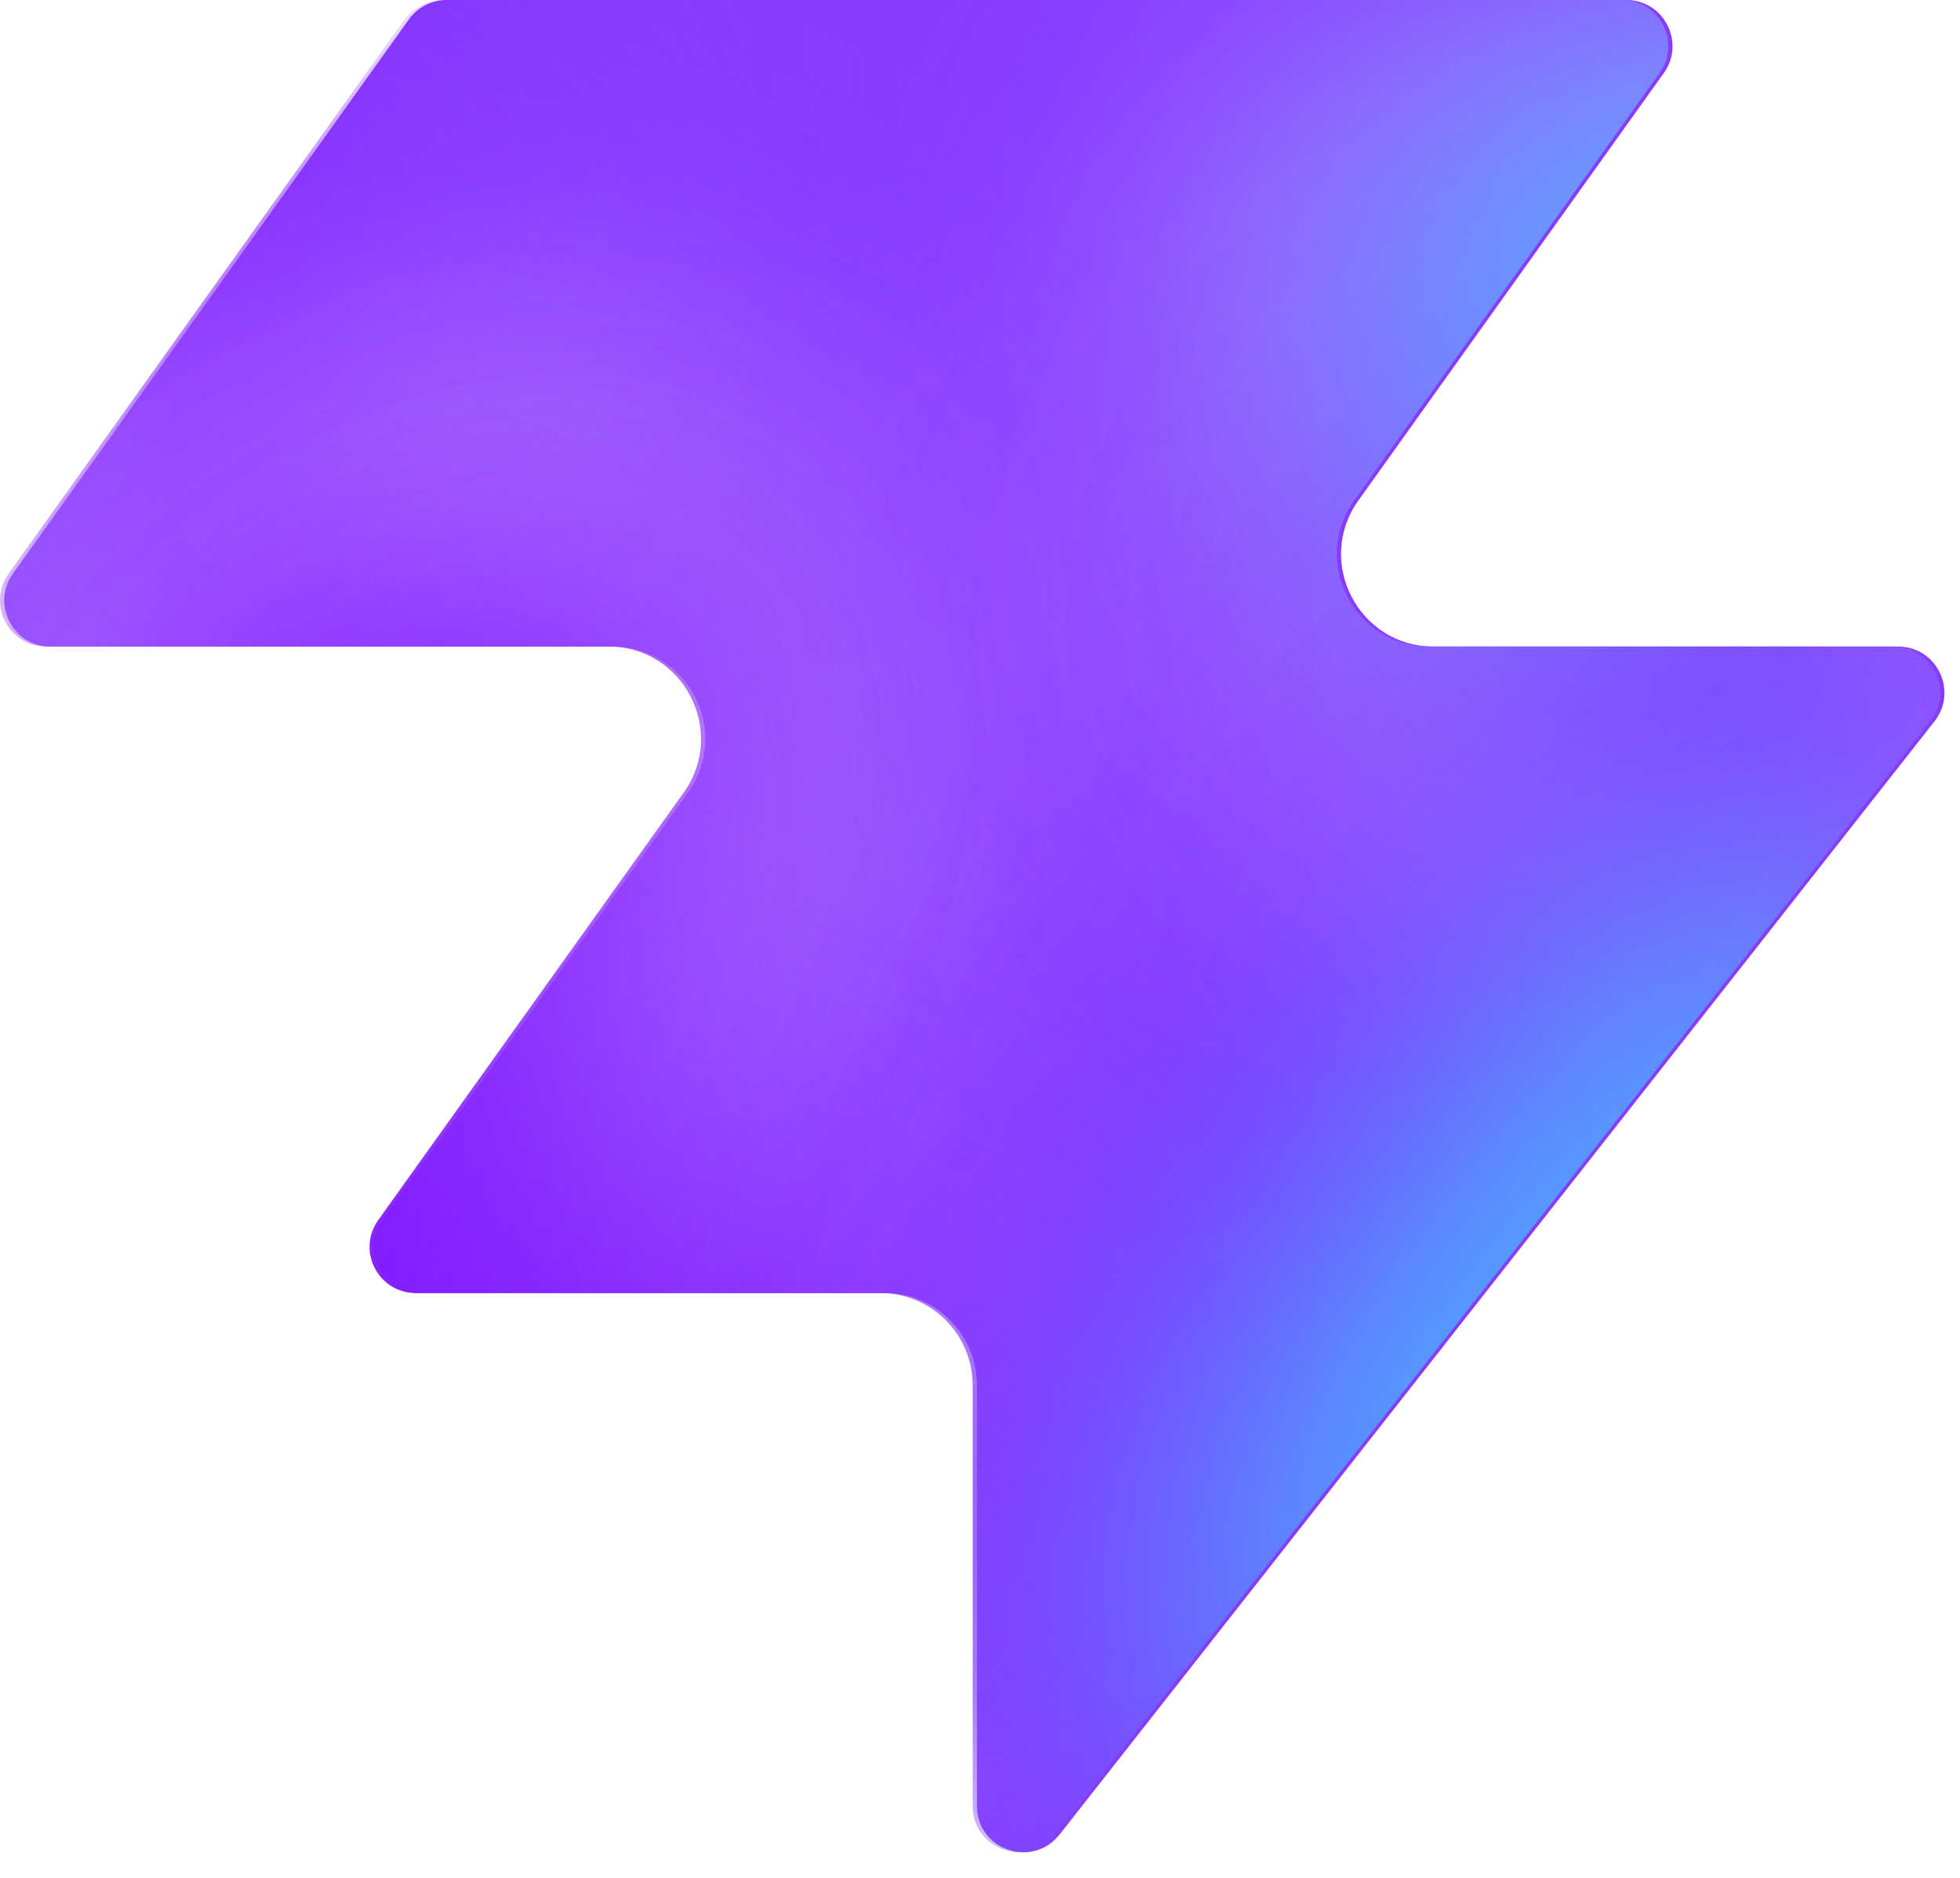
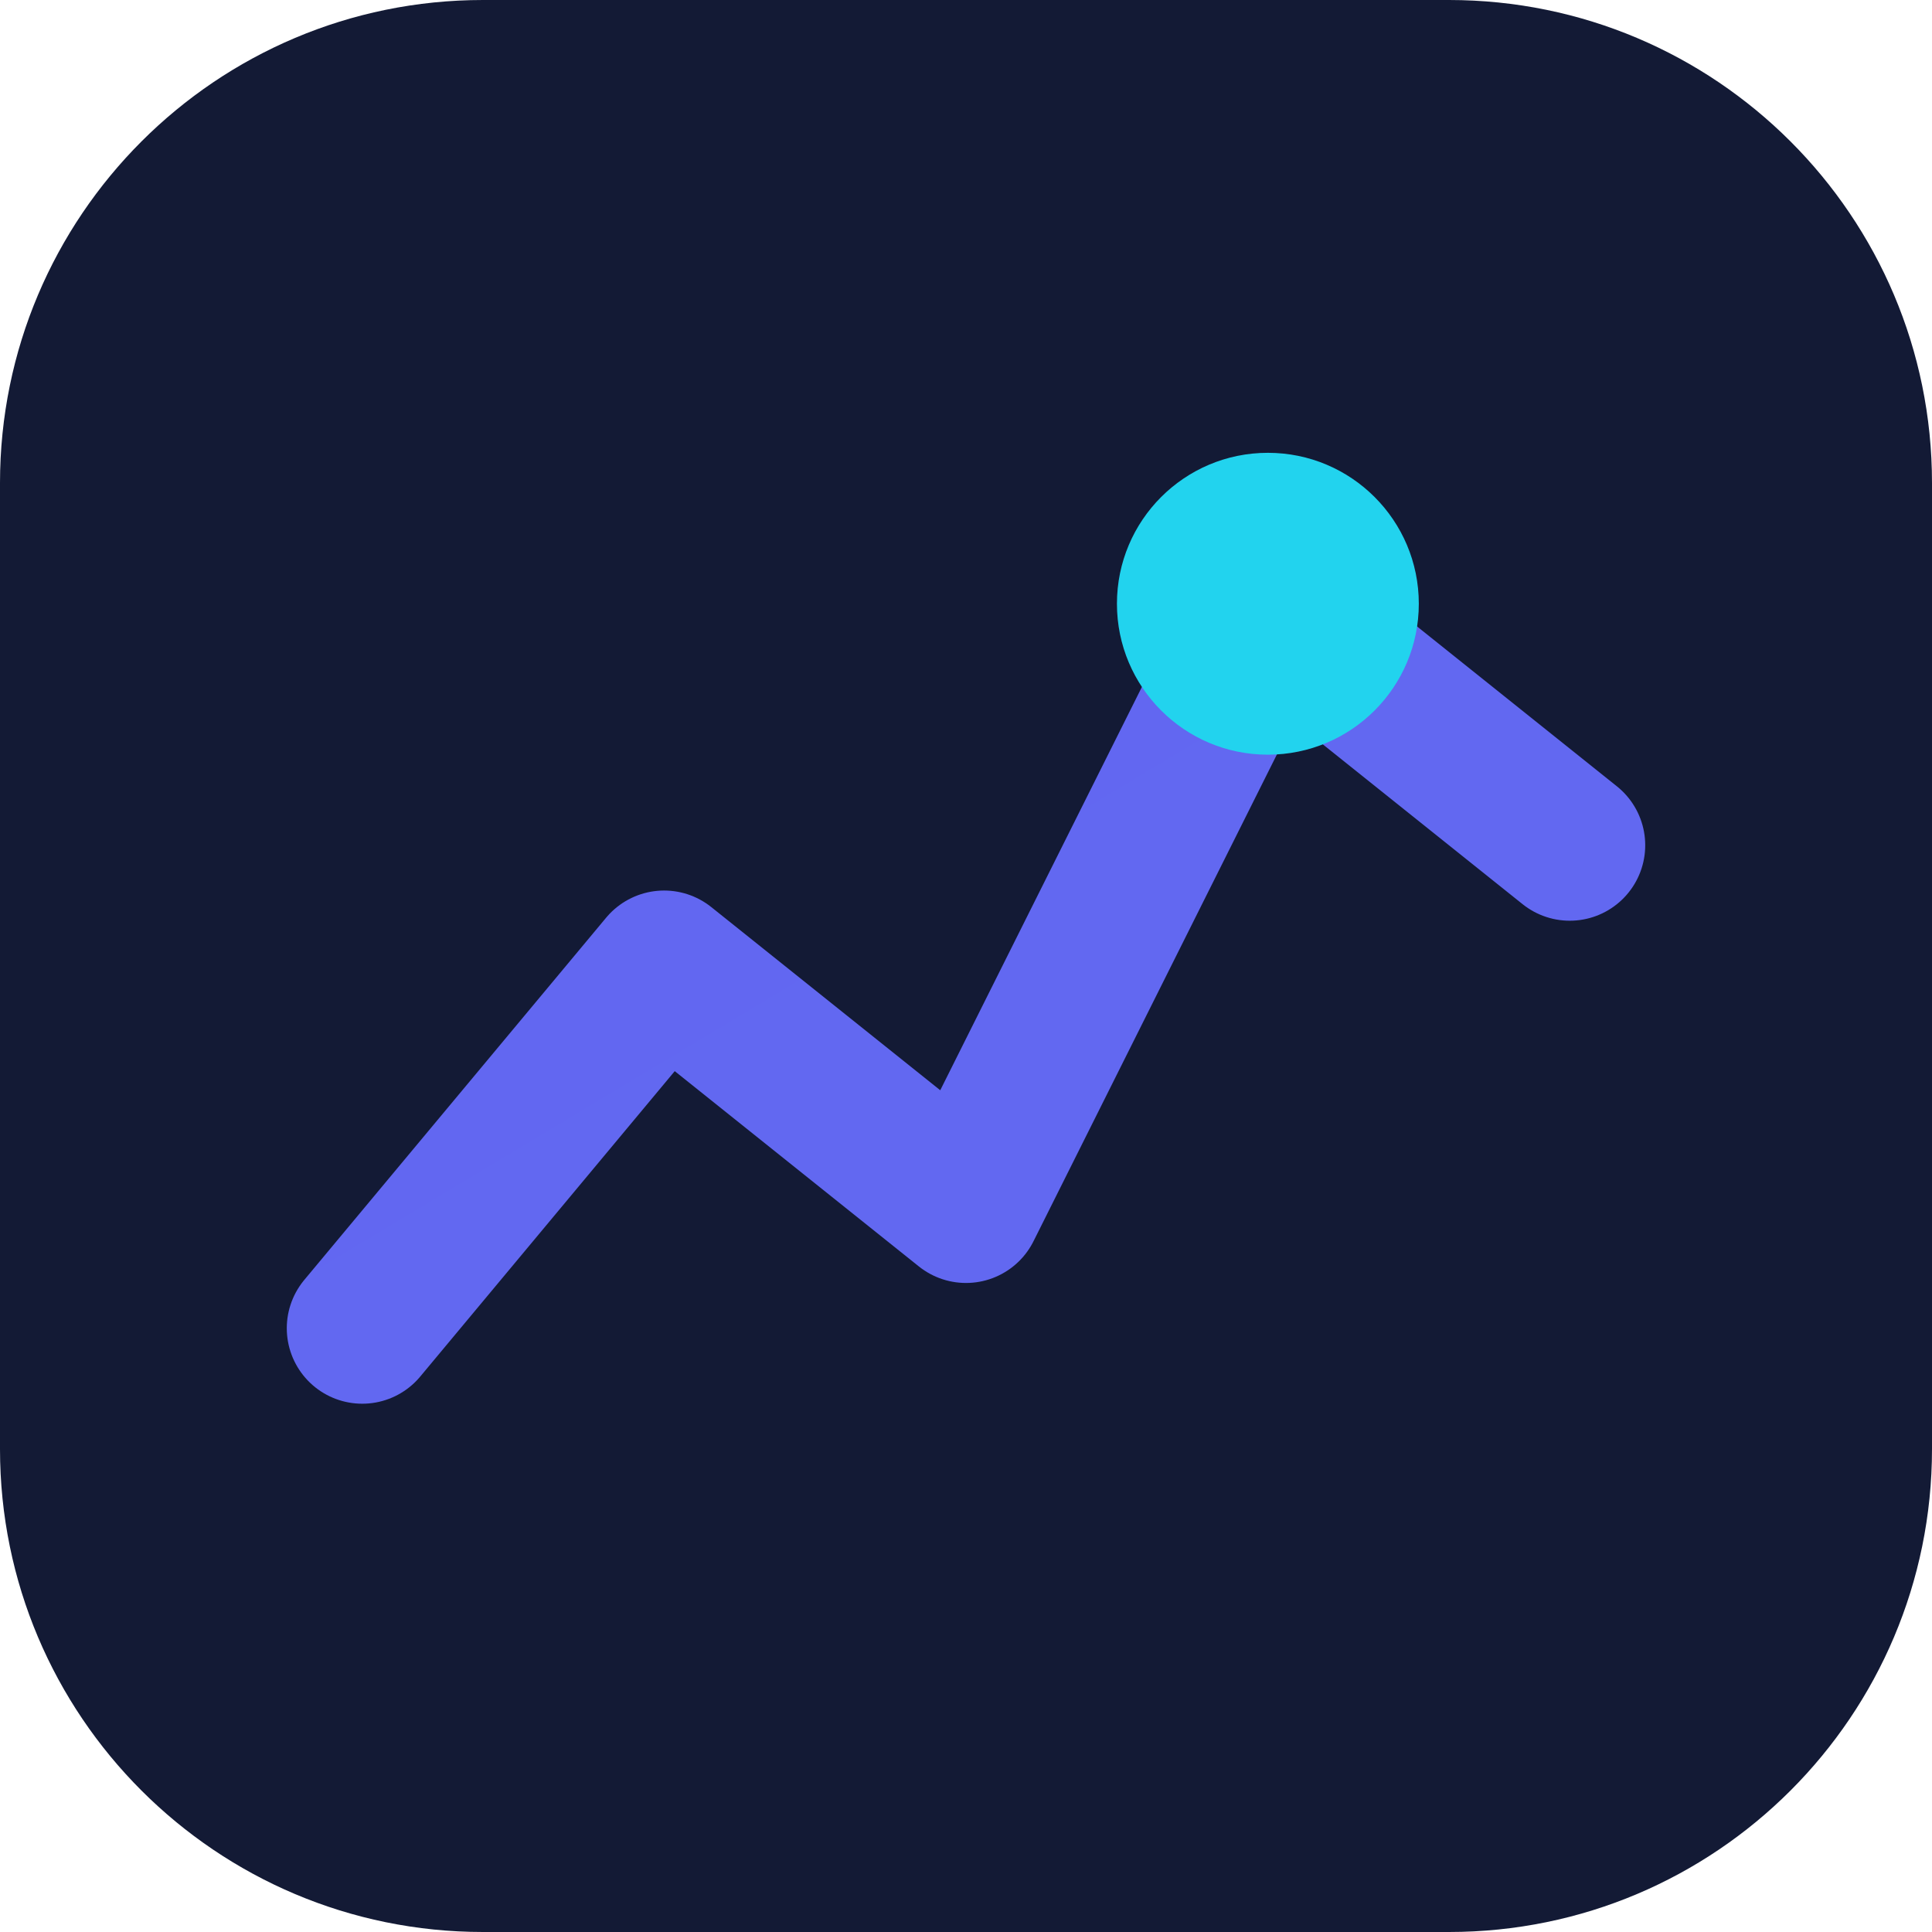
- <svg xmlns="http://www.w3.org/2000/svg" width="48" height="46" fill="none" viewBox="0 0 48 46">
-   <path fill="#863bff" d="M25.946 44.938c-.664.845-2.021.375-2.021-.698V33.937a2.26 2.26 0 0 0-2.262-2.262H10.287c-.92 0-1.456-1.04-.92-1.788l7.48-10.471c1.07-1.497 0-3.578-1.842-3.578H1.237c-.92 0-1.456-1.04-.92-1.788L10.013.474c.214-.297.556-.474.92-.474h28.894c.92 0 1.456 1.04.92 1.788l-7.48 10.471c-1.07 1.498 0 3.579 1.842 3.579h11.377c.943 0 1.473 1.088.89 1.83L25.947 44.94z" style="fill:#863bff;fill:color(display-p3 .525 .23 1);fill-opacity:1" />
-   <mask id="a" width="48" height="46" x="0" y="0" maskUnits="userSpaceOnUse" style="mask-type:alpha">
-     <path fill="#000" d="M25.842 44.938c-.664.844-2.021.375-2.021-.698V33.937a2.26 2.26 0 0 0-2.262-2.262H10.183c-.92 0-1.456-1.04-.92-1.788l7.48-10.471c1.07-1.498 0-3.579-1.842-3.579H1.133c-.92 0-1.456-1.04-.92-1.787L9.91.473c.214-.297.556-.474.92-.474h28.894c.92 0 1.456 1.04.92 1.788l-7.48 10.471c-1.07 1.498 0 3.578 1.842 3.578h11.377c.943 0 1.473 1.088.89 1.832L25.843 44.94z" style="fill:#000;fill-opacity:1" />
-   </mask>
-   <g mask="url(#a)">
-     <g filter="url(#b)">
-       <ellipse cx="5.508" cy="14.704" fill="#ede6ff" rx="5.508" ry="14.704" style="fill:#ede6ff;fill:color(display-p3 .927 .903 1);fill-opacity:1" transform="matrix(.00324 1 1 -.00324 -4.47 31.516)" />
-     </g>
-     <g filter="url(#c)">
-       <ellipse cx="10.399" cy="29.851" fill="#ede6ff" rx="10.399" ry="29.851" style="fill:#ede6ff;fill:color(display-p3 .927 .903 1);fill-opacity:1" transform="matrix(.00324 1 1 -.00324 -39.328 7.883)" />
-     </g>
-     <g filter="url(#d)">
-       <ellipse cx="5.508" cy="30.487" fill="#7e14ff" rx="5.508" ry="30.487" style="fill:#7e14ff;fill:color(display-p3 .492 .077 1);fill-opacity:1" transform="rotate(89.814 -25.913 -14.639)scale(1 -1)" />
-     </g>
-     <g filter="url(#e)">
-       <ellipse cx="5.508" cy="30.599" fill="#7e14ff" rx="5.508" ry="30.599" style="fill:#7e14ff;fill:color(display-p3 .492 .077 1);fill-opacity:1" transform="rotate(89.814 -32.644 -3.334)scale(1 -1)" />
-     </g>
-     <g filter="url(#f)">
-       <ellipse cx="5.508" cy="30.599" fill="#7e14ff" rx="5.508" ry="30.599" style="fill:#7e14ff;fill:color(display-p3 .492 .077 1);fill-opacity:1" transform="matrix(.00324 1 1 -.00324 -34.34 30.47)" />
-     </g>
-     <g filter="url(#g)">
-       <ellipse cx="14.072" cy="22.078" fill="#ede6ff" rx="14.072" ry="22.078" style="fill:#ede6ff;fill:color(display-p3 .927 .903 1);fill-opacity:1" transform="rotate(93.35 24.506 48.493)scale(-1 1)" />
-     </g>
-     <g filter="url(#h)">
-       <ellipse cx="3.47" cy="21.501" fill="#7e14ff" rx="3.47" ry="21.501" style="fill:#7e14ff;fill:color(display-p3 .492 .077 1);fill-opacity:1" transform="rotate(89.009 28.708 47.59)scale(-1 1)" />
-     </g>
-     <g filter="url(#i)">
-       <ellipse cx="3.47" cy="21.501" fill="#7e14ff" rx="3.47" ry="21.501" style="fill:#7e14ff;fill:color(display-p3 .492 .077 1);fill-opacity:1" transform="rotate(89.009 28.708 47.59)scale(-1 1)" />
-     </g>
-     <g filter="url(#j)">
-       <ellipse cx=".387" cy="8.972" fill="#7e14ff" rx="4.407" ry="29.108" style="fill:#7e14ff;fill:color(display-p3 .492 .077 1);fill-opacity:1" transform="rotate(39.51 .387 8.972)" />
-     </g>
-     <g filter="url(#k)">
-       <ellipse cx="47.523" cy="-6.092" fill="#7e14ff" rx="4.407" ry="29.108" style="fill:#7e14ff;fill:color(display-p3 .492 .077 1);fill-opacity:1" transform="rotate(37.892 47.523 -6.092)" />
-     </g>
-     <g filter="url(#l)">
-       <ellipse cx="41.412" cy="6.333" fill="#47bfff" rx="5.971" ry="9.665" style="fill:#47bfff;fill:color(display-p3 .28 .748 1);fill-opacity:1" transform="rotate(37.892 41.412 6.333)" />
-     </g>
-     <g filter="url(#m)">
-       <ellipse cx="-1.879" cy="38.332" fill="#7e14ff" rx="4.407" ry="29.108" style="fill:#7e14ff;fill:color(display-p3 .492 .077 1);fill-opacity:1" transform="rotate(37.892 -1.88 38.332)" />
-     </g>
-     <g filter="url(#n)">
-       <ellipse cx="-1.879" cy="38.332" fill="#7e14ff" rx="4.407" ry="29.108" style="fill:#7e14ff;fill:color(display-p3 .492 .077 1);fill-opacity:1" transform="rotate(37.892 -1.88 38.332)" />
-     </g>
-     <g filter="url(#o)">
-       <ellipse cx="35.651" cy="29.907" fill="#7e14ff" rx="4.407" ry="29.108" style="fill:#7e14ff;fill:color(display-p3 .492 .077 1);fill-opacity:1" transform="rotate(37.892 35.651 29.907)" />
-     </g>
-     <g filter="url(#p)">
-       <ellipse cx="38.418" cy="32.4" fill="#47bfff" rx="5.971" ry="15.297" style="fill:#47bfff;fill:color(display-p3 .28 .748 1);fill-opacity:1" transform="rotate(37.892 38.418 32.4)" />
-     </g>
-   </g>
+ <svg xmlns="http://www.w3.org/2000/svg" viewBox="0 0 32 32">
  <defs>
-     <filter id="b" width="60.045" height="41.654" x="-19.77" y="16.149" color-interpolation-filters="sRGB" filterUnits="userSpaceOnUse">
-       <feFlood flood-opacity="0" result="BackgroundImageFix" />
-       <feBlend in="SourceGraphic" in2="BackgroundImageFix" result="shape" />
-       <feGaussianBlur result="effect1_foregroundBlur_2002_17158" stdDeviation="7.659" />
-     </filter>
-     <filter id="c" width="90.34" height="51.437" x="-54.613" y="-7.533" color-interpolation-filters="sRGB" filterUnits="userSpaceOnUse">
-       <feFlood flood-opacity="0" result="BackgroundImageFix" />
-       <feBlend in="SourceGraphic" in2="BackgroundImageFix" result="shape" />
-       <feGaussianBlur result="effect1_foregroundBlur_2002_17158" stdDeviation="7.659" />
-     </filter>
-     <filter id="d" width="79.355" height="29.4" x="-49.64" y="2.03" color-interpolation-filters="sRGB" filterUnits="userSpaceOnUse">
-       <feFlood flood-opacity="0" result="BackgroundImageFix" />
-       <feBlend in="SourceGraphic" in2="BackgroundImageFix" result="shape" />
-       <feGaussianBlur result="effect1_foregroundBlur_2002_17158" stdDeviation="4.596" />
-     </filter>
-     <filter id="e" width="79.579" height="29.4" x="-45.045" y="20.029" color-interpolation-filters="sRGB" filterUnits="userSpaceOnUse">
-       <feFlood flood-opacity="0" result="BackgroundImageFix" />
-       <feBlend in="SourceGraphic" in2="BackgroundImageFix" result="shape" />
-       <feGaussianBlur result="effect1_foregroundBlur_2002_17158" stdDeviation="4.596" />
-     </filter>
-     <filter id="f" width="79.579" height="29.4" x="-43.513" y="21.178" color-interpolation-filters="sRGB" filterUnits="userSpaceOnUse">
-       <feFlood flood-opacity="0" result="BackgroundImageFix" />
-       <feBlend in="SourceGraphic" in2="BackgroundImageFix" result="shape" />
-       <feGaussianBlur result="effect1_foregroundBlur_2002_17158" stdDeviation="4.596" />
-     </filter>
-     <filter id="g" width="74.749" height="58.852" x="15.756" y="-17.901" color-interpolation-filters="sRGB" filterUnits="userSpaceOnUse">
-       <feFlood flood-opacity="0" result="BackgroundImageFix" />
-       <feBlend in="SourceGraphic" in2="BackgroundImageFix" result="shape" />
-       <feGaussianBlur result="effect1_foregroundBlur_2002_17158" stdDeviation="7.659" />
-     </filter>
-     <filter id="h" width="61.377" height="25.362" x="23.548" y="2.284" color-interpolation-filters="sRGB" filterUnits="userSpaceOnUse">
-       <feFlood flood-opacity="0" result="BackgroundImageFix" />
-       <feBlend in="SourceGraphic" in2="BackgroundImageFix" result="shape" />
-       <feGaussianBlur result="effect1_foregroundBlur_2002_17158" stdDeviation="4.596" />
-     </filter>
-     <filter id="i" width="61.377" height="25.362" x="23.548" y="2.284" color-interpolation-filters="sRGB" filterUnits="userSpaceOnUse">
-       <feFlood flood-opacity="0" result="BackgroundImageFix" />
-       <feBlend in="SourceGraphic" in2="BackgroundImageFix" result="shape" />
-       <feGaussianBlur result="effect1_foregroundBlur_2002_17158" stdDeviation="4.596" />
-     </filter>
-     <filter id="j" width="56.045" height="63.649" x="-27.636" y="-22.853" color-interpolation-filters="sRGB" filterUnits="userSpaceOnUse">
-       <feFlood flood-opacity="0" result="BackgroundImageFix" />
-       <feBlend in="SourceGraphic" in2="BackgroundImageFix" result="shape" />
-       <feGaussianBlur result="effect1_foregroundBlur_2002_17158" stdDeviation="4.596" />
-     </filter>
-     <filter id="k" width="54.814" height="64.646" x="20.116" y="-38.415" color-interpolation-filters="sRGB" filterUnits="userSpaceOnUse">
-       <feFlood flood-opacity="0" result="BackgroundImageFix" />
-       <feBlend in="SourceGraphic" in2="BackgroundImageFix" result="shape" />
-       <feGaussianBlur result="effect1_foregroundBlur_2002_17158" stdDeviation="4.596" />
-     </filter>
-     <filter id="l" width="33.541" height="35.313" x="24.641" y="-11.323" color-interpolation-filters="sRGB" filterUnits="userSpaceOnUse">
-       <feFlood flood-opacity="0" result="BackgroundImageFix" />
-       <feBlend in="SourceGraphic" in2="BackgroundImageFix" result="shape" />
-       <feGaussianBlur result="effect1_foregroundBlur_2002_17158" stdDeviation="4.596" />
-     </filter>
-     <filter id="m" width="54.814" height="64.646" x="-29.286" y="6.009" color-interpolation-filters="sRGB" filterUnits="userSpaceOnUse">
-       <feFlood flood-opacity="0" result="BackgroundImageFix" />
-       <feBlend in="SourceGraphic" in2="BackgroundImageFix" result="shape" />
-       <feGaussianBlur result="effect1_foregroundBlur_2002_17158" stdDeviation="4.596" />
-     </filter>
-     <filter id="n" width="54.814" height="64.646" x="-29.286" y="6.009" color-interpolation-filters="sRGB" filterUnits="userSpaceOnUse">
-       <feFlood flood-opacity="0" result="BackgroundImageFix" />
-       <feBlend in="SourceGraphic" in2="BackgroundImageFix" result="shape" />
-       <feGaussianBlur result="effect1_foregroundBlur_2002_17158" stdDeviation="4.596" />
-     </filter>
-     <filter id="o" width="54.814" height="64.646" x="8.244" y="-2.416" color-interpolation-filters="sRGB" filterUnits="userSpaceOnUse">
-       <feFlood flood-opacity="0" result="BackgroundImageFix" />
-       <feBlend in="SourceGraphic" in2="BackgroundImageFix" result="shape" />
-       <feGaussianBlur result="effect1_foregroundBlur_2002_17158" stdDeviation="4.596" />
-     </filter>
-     <filter id="p" width="39.409" height="43.623" x="18.713" y="10.588" color-interpolation-filters="sRGB" filterUnits="userSpaceOnUse">
-       <feFlood flood-opacity="0" result="BackgroundImageFix" />
-       <feBlend in="SourceGraphic" in2="BackgroundImageFix" result="shape" />
-       <feGaussianBlur result="effect1_foregroundBlur_2002_17158" stdDeviation="4.596" />
-     </filter>
+     <linearGradient id="g" x1="0" y1="0" x2="32" y2="32">
+       <stop offset="0%" stop-color="#6366f1" />
+       <stop offset="100%" stop-color="#22d3ee" />
+     </linearGradient>
  </defs>
+   <rect width="32" height="32" rx="8" fill="#131a35" />
+   <path d="M6 22 L11 16 L16 20 L21 10 L26 14" stroke="url(#g)" stroke-width="2.5" stroke-linecap="round" stroke-linejoin="round" fill="none" />
+   <circle cx="21" cy="10" r="2.5" fill="#22d3ee" />
</svg>
